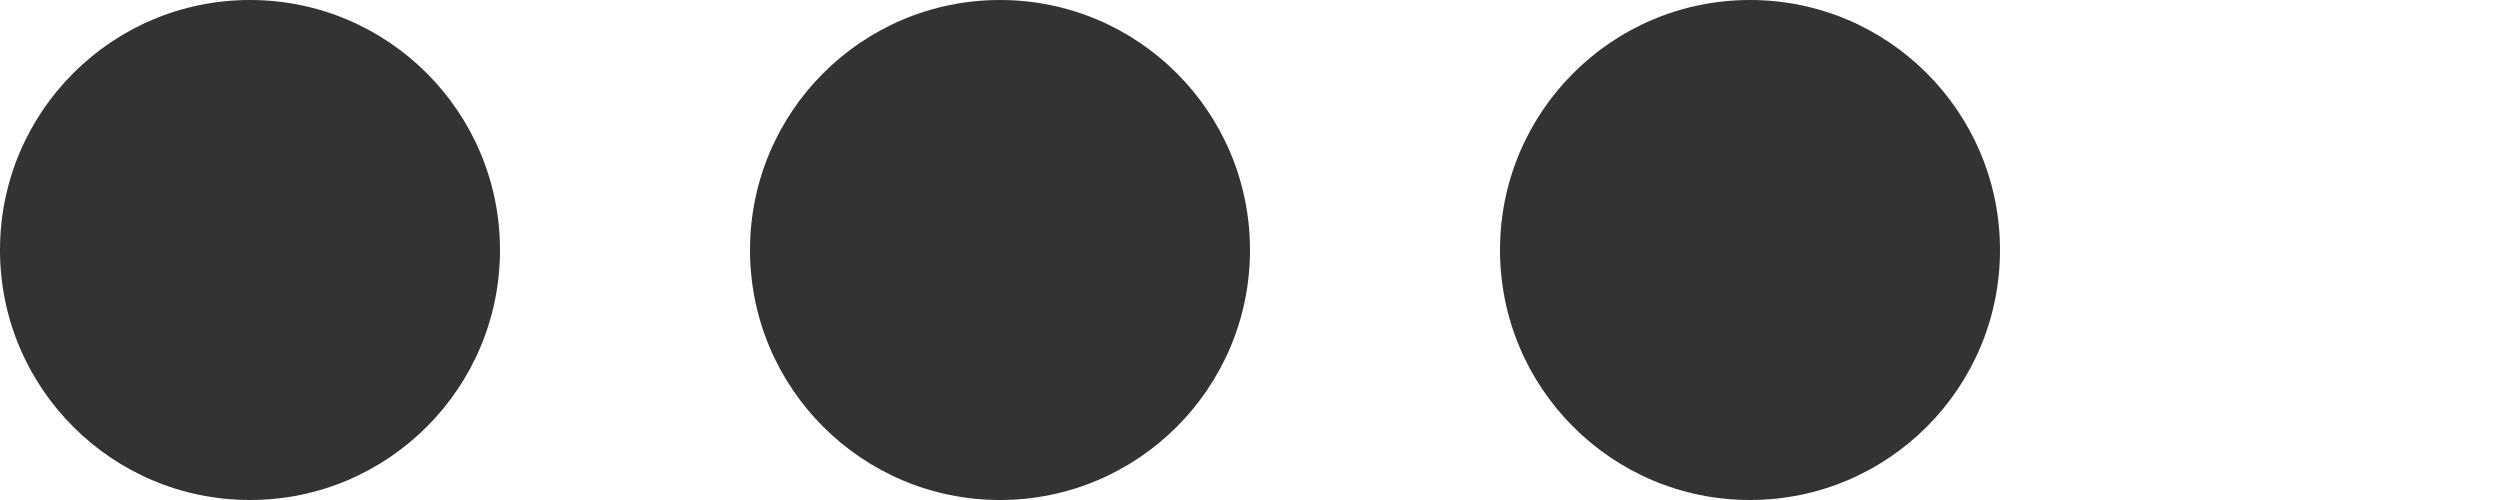
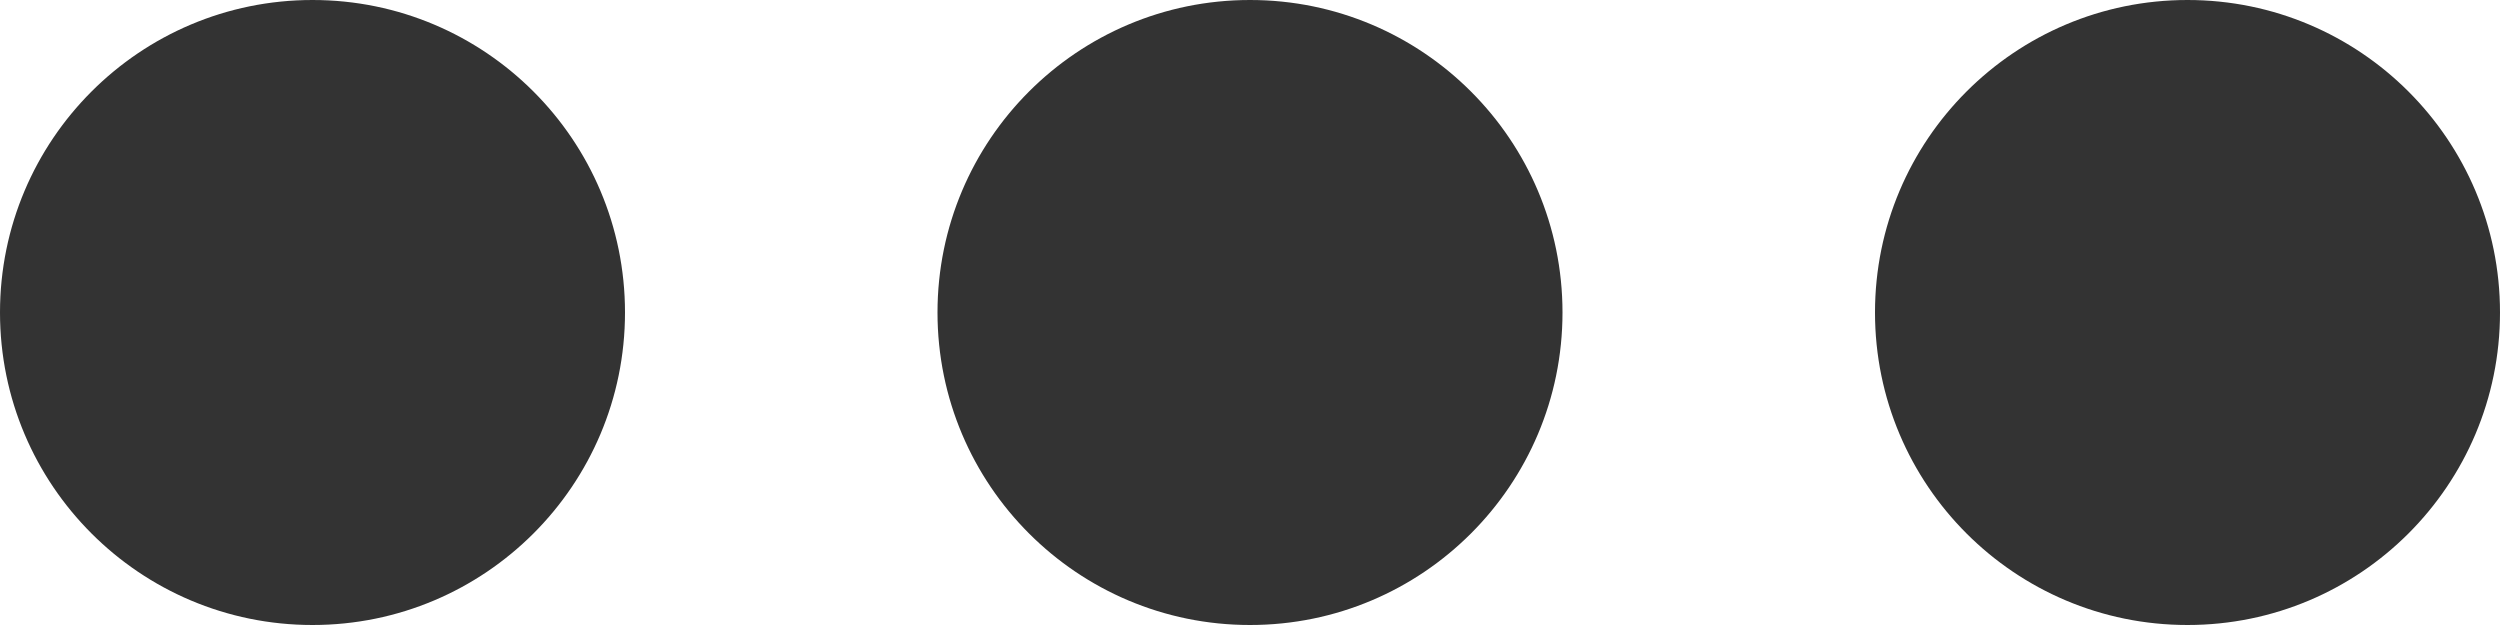
- <svg xmlns="http://www.w3.org/2000/svg" width="20" height="4">
-   <circle cx="2" cy="2" r="2" fill="#333" />
-   <circle cx="8" cy="2" r="2" fill="#333" />
-   <circle cx="14" cy="2" r="2" fill="#333" />
+ <svg xmlns="http://www.w3.org/2000/svg" width="16" height="4" viewBox="0 0 16 4" fill="none">
+   <circle cx="14" cy="2" r="2" transform="rotate(90 14 2)" fill="#333333" />
+   <circle cx="8" cy="2" r="2" transform="rotate(90 8 2)" fill="#333333" />
+   <circle cx="2" cy="2" r="2" transform="rotate(90 2 2)" fill="#333333" />
</svg>
